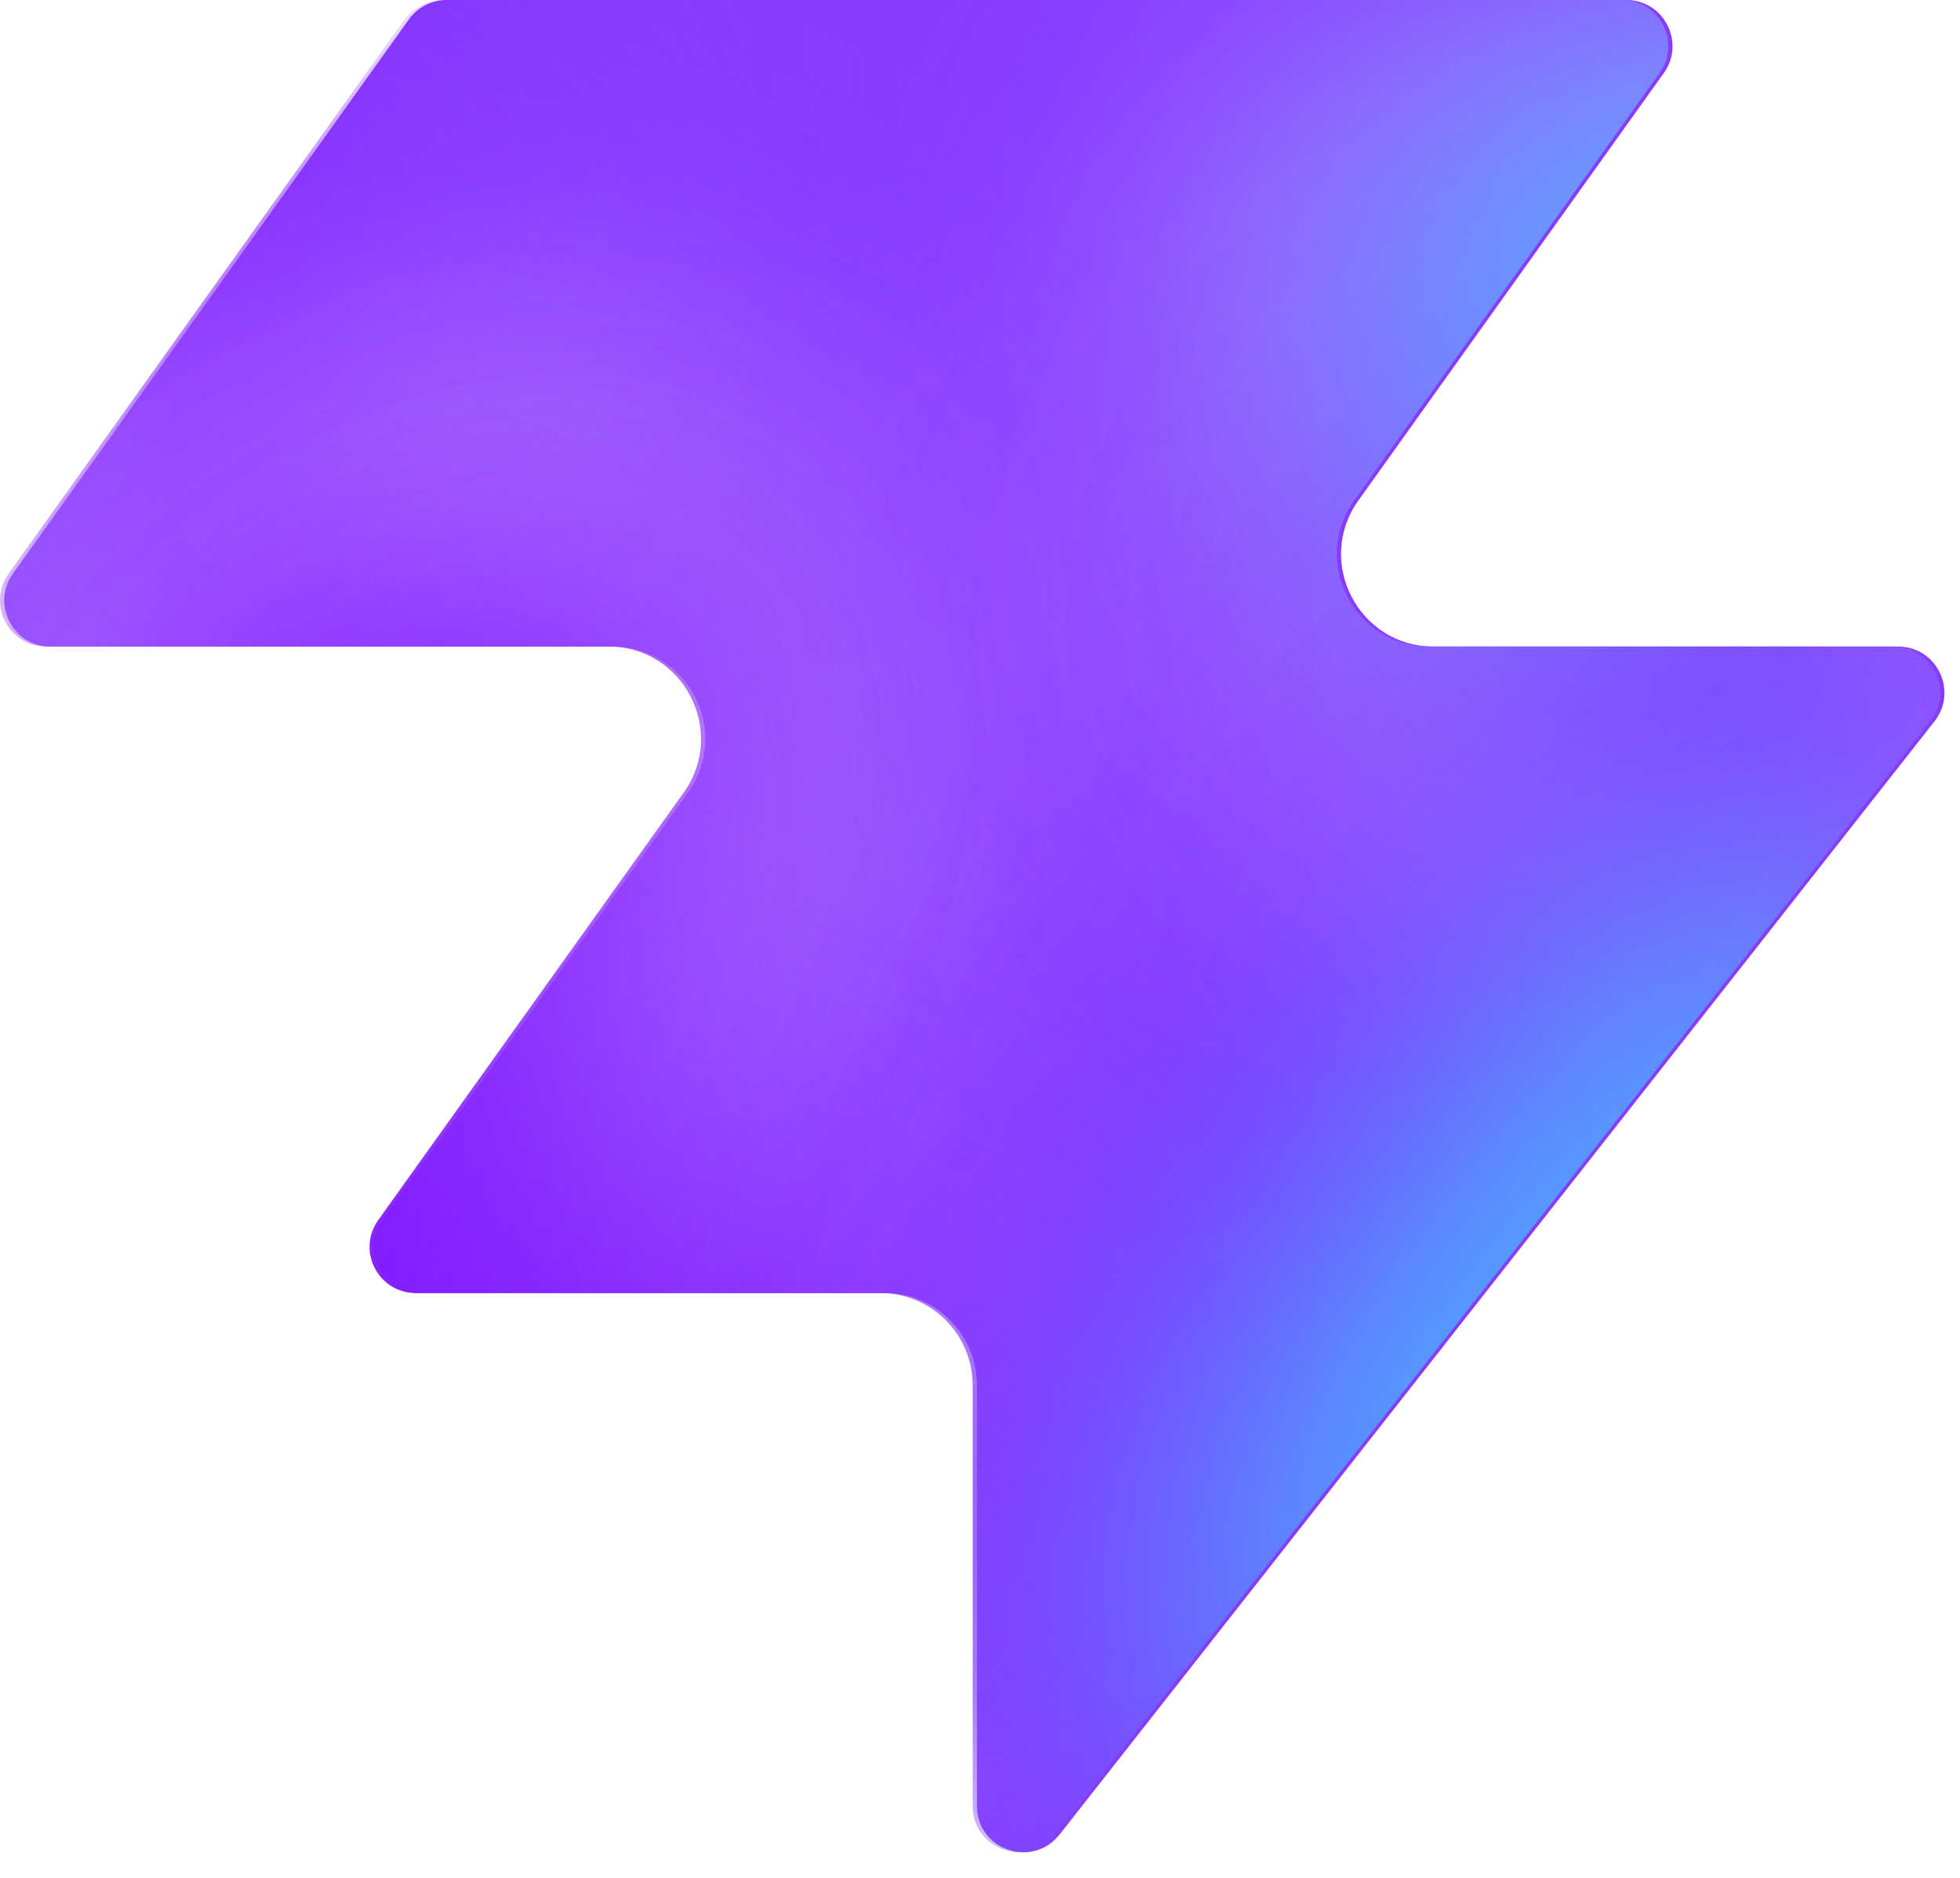
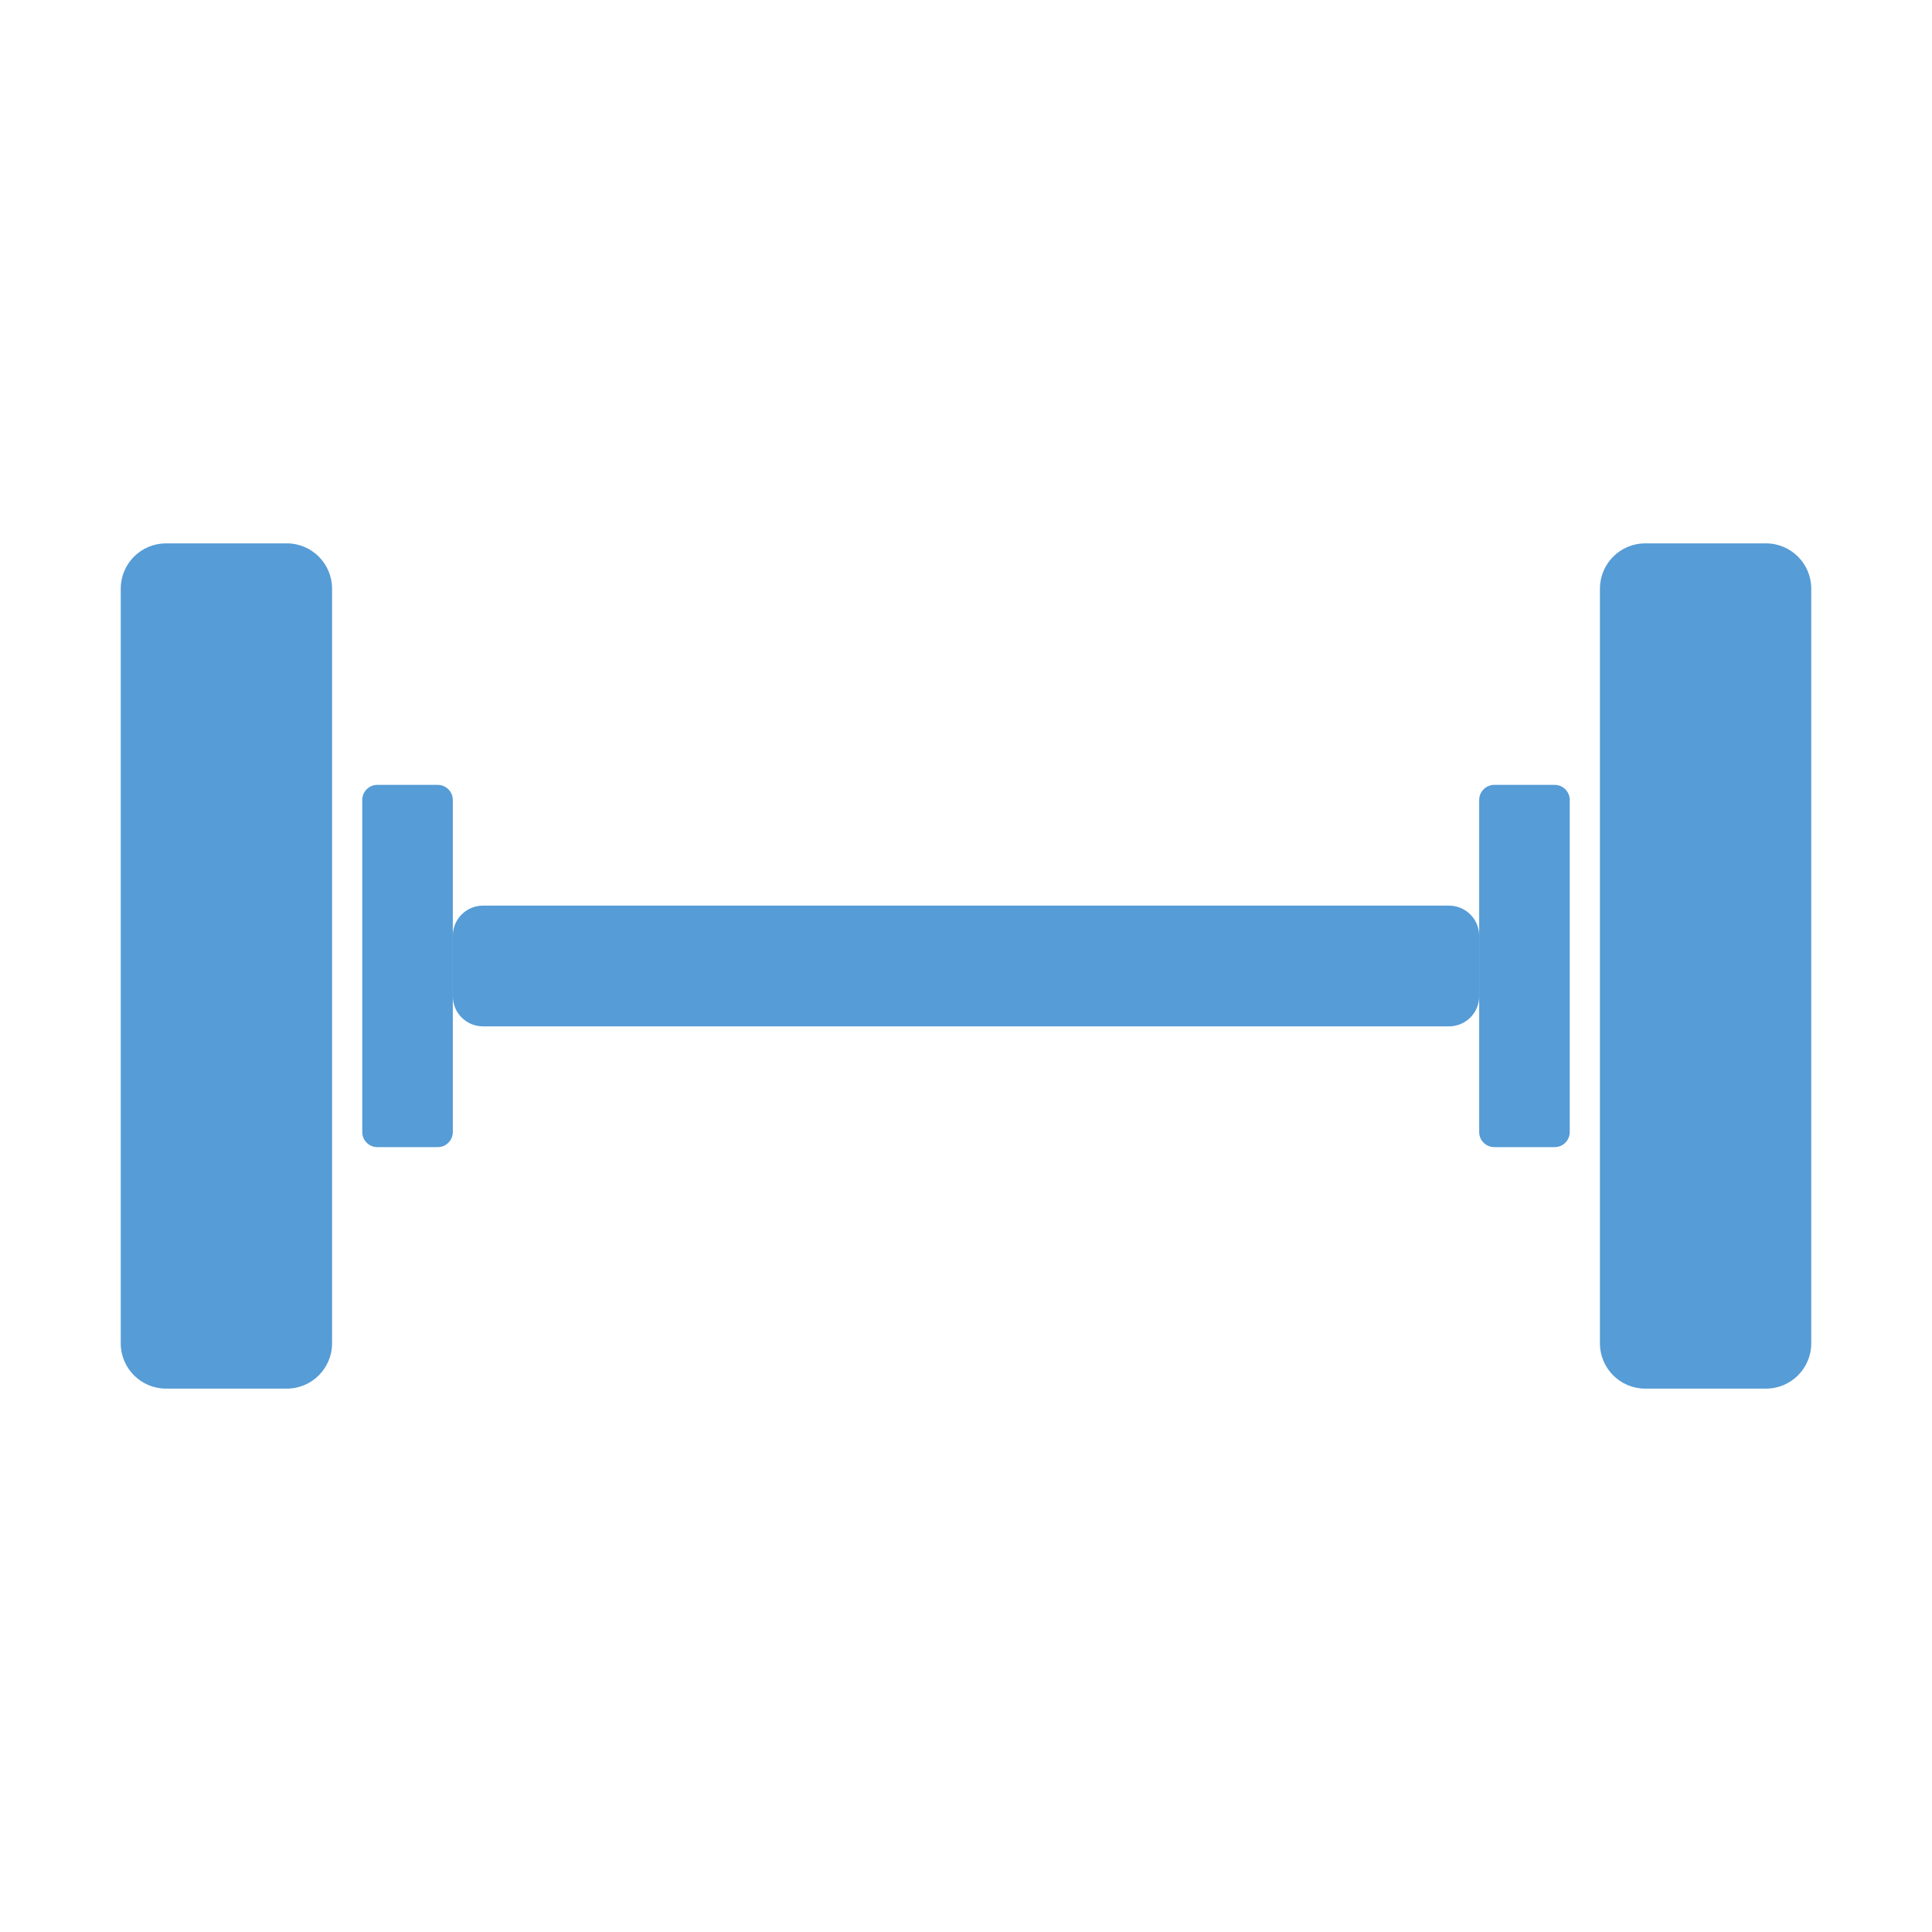
- <svg xmlns="http://www.w3.org/2000/svg" width="48" height="46" fill="none" viewBox="0 0 48 46">
-   <path fill="#863bff" d="M25.946 44.938c-.664.845-2.021.375-2.021-.698V33.937a2.26 2.26 0 0 0-2.262-2.262H10.287c-.92 0-1.456-1.04-.92-1.788l7.48-10.471c1.07-1.497 0-3.578-1.842-3.578H1.237c-.92 0-1.456-1.04-.92-1.788L10.013.474c.214-.297.556-.474.92-.474h28.894c.92 0 1.456 1.04.92 1.788l-7.48 10.471c-1.07 1.498 0 3.579 1.842 3.579h11.377c.943 0 1.473 1.088.89 1.83L25.947 44.94z" style="fill:#863bff;fill:color(display-p3 .525 .23 1);fill-opacity:1" />
-   <mask id="a" width="48" height="46" x="0" y="0" maskUnits="userSpaceOnUse" style="mask-type:alpha">
-     <path fill="#000" d="M25.842 44.938c-.664.844-2.021.375-2.021-.698V33.937a2.26 2.26 0 0 0-2.262-2.262H10.183c-.92 0-1.456-1.04-.92-1.788l7.48-10.471c1.07-1.498 0-3.579-1.842-3.579H1.133c-.92 0-1.456-1.04-.92-1.787L9.91.473c.214-.297.556-.474.92-.474h28.894c.92 0 1.456 1.04.92 1.788l-7.48 10.471c-1.07 1.498 0 3.578 1.842 3.578h11.377c.943 0 1.473 1.088.89 1.832L25.843 44.94z" style="fill:#000;fill-opacity:1" />
-   </mask>
-   <g mask="url(#a)">
-     <g filter="url(#b)">
-       <ellipse cx="5.508" cy="14.704" fill="#ede6ff" rx="5.508" ry="14.704" style="fill:#ede6ff;fill:color(display-p3 .927 .903 1);fill-opacity:1" transform="matrix(.00324 1 1 -.00324 -4.47 31.516)" />
-     </g>
-     <g filter="url(#c)">
-       <ellipse cx="10.399" cy="29.851" fill="#ede6ff" rx="10.399" ry="29.851" style="fill:#ede6ff;fill:color(display-p3 .927 .903 1);fill-opacity:1" transform="matrix(.00324 1 1 -.00324 -39.328 7.883)" />
-     </g>
-     <g filter="url(#d)">
-       <ellipse cx="5.508" cy="30.487" fill="#7e14ff" rx="5.508" ry="30.487" style="fill:#7e14ff;fill:color(display-p3 .492 .077 1);fill-opacity:1" transform="rotate(89.814 -25.913 -14.639)scale(1 -1)" />
-     </g>
-     <g filter="url(#e)">
-       <ellipse cx="5.508" cy="30.599" fill="#7e14ff" rx="5.508" ry="30.599" style="fill:#7e14ff;fill:color(display-p3 .492 .077 1);fill-opacity:1" transform="rotate(89.814 -32.644 -3.334)scale(1 -1)" />
-     </g>
-     <g filter="url(#f)">
-       <ellipse cx="5.508" cy="30.599" fill="#7e14ff" rx="5.508" ry="30.599" style="fill:#7e14ff;fill:color(display-p3 .492 .077 1);fill-opacity:1" transform="matrix(.00324 1 1 -.00324 -34.34 30.47)" />
-     </g>
-     <g filter="url(#g)">
-       <ellipse cx="14.072" cy="22.078" fill="#ede6ff" rx="14.072" ry="22.078" style="fill:#ede6ff;fill:color(display-p3 .927 .903 1);fill-opacity:1" transform="rotate(93.35 24.506 48.493)scale(-1 1)" />
-     </g>
-     <g filter="url(#h)">
-       <ellipse cx="3.47" cy="21.501" fill="#7e14ff" rx="3.47" ry="21.501" style="fill:#7e14ff;fill:color(display-p3 .492 .077 1);fill-opacity:1" transform="rotate(89.009 28.708 47.59)scale(-1 1)" />
-     </g>
-     <g filter="url(#i)">
-       <ellipse cx="3.47" cy="21.501" fill="#7e14ff" rx="3.47" ry="21.501" style="fill:#7e14ff;fill:color(display-p3 .492 .077 1);fill-opacity:1" transform="rotate(89.009 28.708 47.59)scale(-1 1)" />
-     </g>
-     <g filter="url(#j)">
-       <ellipse cx=".387" cy="8.972" fill="#7e14ff" rx="4.407" ry="29.108" style="fill:#7e14ff;fill:color(display-p3 .492 .077 1);fill-opacity:1" transform="rotate(39.51 .387 8.972)" />
-     </g>
-     <g filter="url(#k)">
-       <ellipse cx="47.523" cy="-6.092" fill="#7e14ff" rx="4.407" ry="29.108" style="fill:#7e14ff;fill:color(display-p3 .492 .077 1);fill-opacity:1" transform="rotate(37.892 47.523 -6.092)" />
-     </g>
-     <g filter="url(#l)">
-       <ellipse cx="41.412" cy="6.333" fill="#47bfff" rx="5.971" ry="9.665" style="fill:#47bfff;fill:color(display-p3 .28 .748 1);fill-opacity:1" transform="rotate(37.892 41.412 6.333)" />
-     </g>
-     <g filter="url(#m)">
-       <ellipse cx="-1.879" cy="38.332" fill="#7e14ff" rx="4.407" ry="29.108" style="fill:#7e14ff;fill:color(display-p3 .492 .077 1);fill-opacity:1" transform="rotate(37.892 -1.88 38.332)" />
-     </g>
-     <g filter="url(#n)">
-       <ellipse cx="-1.879" cy="38.332" fill="#7e14ff" rx="4.407" ry="29.108" style="fill:#7e14ff;fill:color(display-p3 .492 .077 1);fill-opacity:1" transform="rotate(37.892 -1.88 38.332)" />
-     </g>
-     <g filter="url(#o)">
-       <ellipse cx="35.651" cy="29.907" fill="#7e14ff" rx="4.407" ry="29.108" style="fill:#7e14ff;fill:color(display-p3 .492 .077 1);fill-opacity:1" transform="rotate(37.892 35.651 29.907)" />
-     </g>
-     <g filter="url(#p)">
-       <ellipse cx="38.418" cy="32.4" fill="#47bfff" rx="5.971" ry="15.297" style="fill:#47bfff;fill:color(display-p3 .28 .748 1);fill-opacity:1" transform="rotate(37.892 38.418 32.4)" />
-     </g>
-   </g>
-   <defs>
-     <filter id="b" width="60.045" height="41.654" x="-19.77" y="16.149" color-interpolation-filters="sRGB" filterUnits="userSpaceOnUse">
-       <feFlood flood-opacity="0" result="BackgroundImageFix" />
-       <feBlend in="SourceGraphic" in2="BackgroundImageFix" result="shape" />
-       <feGaussianBlur result="effect1_foregroundBlur_2002_17158" stdDeviation="7.659" />
-     </filter>
-     <filter id="c" width="90.34" height="51.437" x="-54.613" y="-7.533" color-interpolation-filters="sRGB" filterUnits="userSpaceOnUse">
-       <feFlood flood-opacity="0" result="BackgroundImageFix" />
-       <feBlend in="SourceGraphic" in2="BackgroundImageFix" result="shape" />
-       <feGaussianBlur result="effect1_foregroundBlur_2002_17158" stdDeviation="7.659" />
-     </filter>
-     <filter id="d" width="79.355" height="29.4" x="-49.64" y="2.03" color-interpolation-filters="sRGB" filterUnits="userSpaceOnUse">
-       <feFlood flood-opacity="0" result="BackgroundImageFix" />
-       <feBlend in="SourceGraphic" in2="BackgroundImageFix" result="shape" />
-       <feGaussianBlur result="effect1_foregroundBlur_2002_17158" stdDeviation="4.596" />
-     </filter>
-     <filter id="e" width="79.579" height="29.4" x="-45.045" y="20.029" color-interpolation-filters="sRGB" filterUnits="userSpaceOnUse">
-       <feFlood flood-opacity="0" result="BackgroundImageFix" />
-       <feBlend in="SourceGraphic" in2="BackgroundImageFix" result="shape" />
-       <feGaussianBlur result="effect1_foregroundBlur_2002_17158" stdDeviation="4.596" />
-     </filter>
-     <filter id="f" width="79.579" height="29.4" x="-43.513" y="21.178" color-interpolation-filters="sRGB" filterUnits="userSpaceOnUse">
-       <feFlood flood-opacity="0" result="BackgroundImageFix" />
-       <feBlend in="SourceGraphic" in2="BackgroundImageFix" result="shape" />
-       <feGaussianBlur result="effect1_foregroundBlur_2002_17158" stdDeviation="4.596" />
-     </filter>
-     <filter id="g" width="74.749" height="58.852" x="15.756" y="-17.901" color-interpolation-filters="sRGB" filterUnits="userSpaceOnUse">
-       <feFlood flood-opacity="0" result="BackgroundImageFix" />
-       <feBlend in="SourceGraphic" in2="BackgroundImageFix" result="shape" />
-       <feGaussianBlur result="effect1_foregroundBlur_2002_17158" stdDeviation="7.659" />
-     </filter>
-     <filter id="h" width="61.377" height="25.362" x="23.548" y="2.284" color-interpolation-filters="sRGB" filterUnits="userSpaceOnUse">
-       <feFlood flood-opacity="0" result="BackgroundImageFix" />
-       <feBlend in="SourceGraphic" in2="BackgroundImageFix" result="shape" />
-       <feGaussianBlur result="effect1_foregroundBlur_2002_17158" stdDeviation="4.596" />
-     </filter>
-     <filter id="i" width="61.377" height="25.362" x="23.548" y="2.284" color-interpolation-filters="sRGB" filterUnits="userSpaceOnUse">
-       <feFlood flood-opacity="0" result="BackgroundImageFix" />
-       <feBlend in="SourceGraphic" in2="BackgroundImageFix" result="shape" />
-       <feGaussianBlur result="effect1_foregroundBlur_2002_17158" stdDeviation="4.596" />
-     </filter>
-     <filter id="j" width="56.045" height="63.649" x="-27.636" y="-22.853" color-interpolation-filters="sRGB" filterUnits="userSpaceOnUse">
-       <feFlood flood-opacity="0" result="BackgroundImageFix" />
-       <feBlend in="SourceGraphic" in2="BackgroundImageFix" result="shape" />
-       <feGaussianBlur result="effect1_foregroundBlur_2002_17158" stdDeviation="4.596" />
-     </filter>
-     <filter id="k" width="54.814" height="64.646" x="20.116" y="-38.415" color-interpolation-filters="sRGB" filterUnits="userSpaceOnUse">
-       <feFlood flood-opacity="0" result="BackgroundImageFix" />
-       <feBlend in="SourceGraphic" in2="BackgroundImageFix" result="shape" />
-       <feGaussianBlur result="effect1_foregroundBlur_2002_17158" stdDeviation="4.596" />
-     </filter>
-     <filter id="l" width="33.541" height="35.313" x="24.641" y="-11.323" color-interpolation-filters="sRGB" filterUnits="userSpaceOnUse">
-       <feFlood flood-opacity="0" result="BackgroundImageFix" />
-       <feBlend in="SourceGraphic" in2="BackgroundImageFix" result="shape" />
-       <feGaussianBlur result="effect1_foregroundBlur_2002_17158" stdDeviation="4.596" />
-     </filter>
-     <filter id="m" width="54.814" height="64.646" x="-29.286" y="6.009" color-interpolation-filters="sRGB" filterUnits="userSpaceOnUse">
-       <feFlood flood-opacity="0" result="BackgroundImageFix" />
-       <feBlend in="SourceGraphic" in2="BackgroundImageFix" result="shape" />
-       <feGaussianBlur result="effect1_foregroundBlur_2002_17158" stdDeviation="4.596" />
-     </filter>
-     <filter id="n" width="54.814" height="64.646" x="-29.286" y="6.009" color-interpolation-filters="sRGB" filterUnits="userSpaceOnUse">
-       <feFlood flood-opacity="0" result="BackgroundImageFix" />
-       <feBlend in="SourceGraphic" in2="BackgroundImageFix" result="shape" />
-       <feGaussianBlur result="effect1_foregroundBlur_2002_17158" stdDeviation="4.596" />
-     </filter>
-     <filter id="o" width="54.814" height="64.646" x="8.244" y="-2.416" color-interpolation-filters="sRGB" filterUnits="userSpaceOnUse">
-       <feFlood flood-opacity="0" result="BackgroundImageFix" />
-       <feBlend in="SourceGraphic" in2="BackgroundImageFix" result="shape" />
-       <feGaussianBlur result="effect1_foregroundBlur_2002_17158" stdDeviation="4.596" />
-     </filter>
-     <filter id="p" width="39.409" height="43.623" x="18.713" y="10.588" color-interpolation-filters="sRGB" filterUnits="userSpaceOnUse">
-       <feFlood flood-opacity="0" result="BackgroundImageFix" />
-       <feBlend in="SourceGraphic" in2="BackgroundImageFix" result="shape" />
-       <feGaussianBlur result="effect1_foregroundBlur_2002_17158" stdDeviation="4.596" />
-     </filter>
-   </defs>
+ <svg xmlns="http://www.w3.org/2000/svg" viewBox="0 0 64 64">
+   <rect x="4" y="18" width="7" height="28" rx="1.5" fill="#569cd6" />
+   <rect x="53" y="18" width="7" height="28" rx="1.5" fill="#569cd6" />
+   <rect x="12" y="26" width="3" height="12" rx="0.5" fill="#569cd6" />
+   <rect x="49" y="26" width="3" height="12" rx="0.5" fill="#569cd6" />
+   <rect x="15" y="30" width="34" height="4" rx="1" fill="#569cd6" />
</svg>
